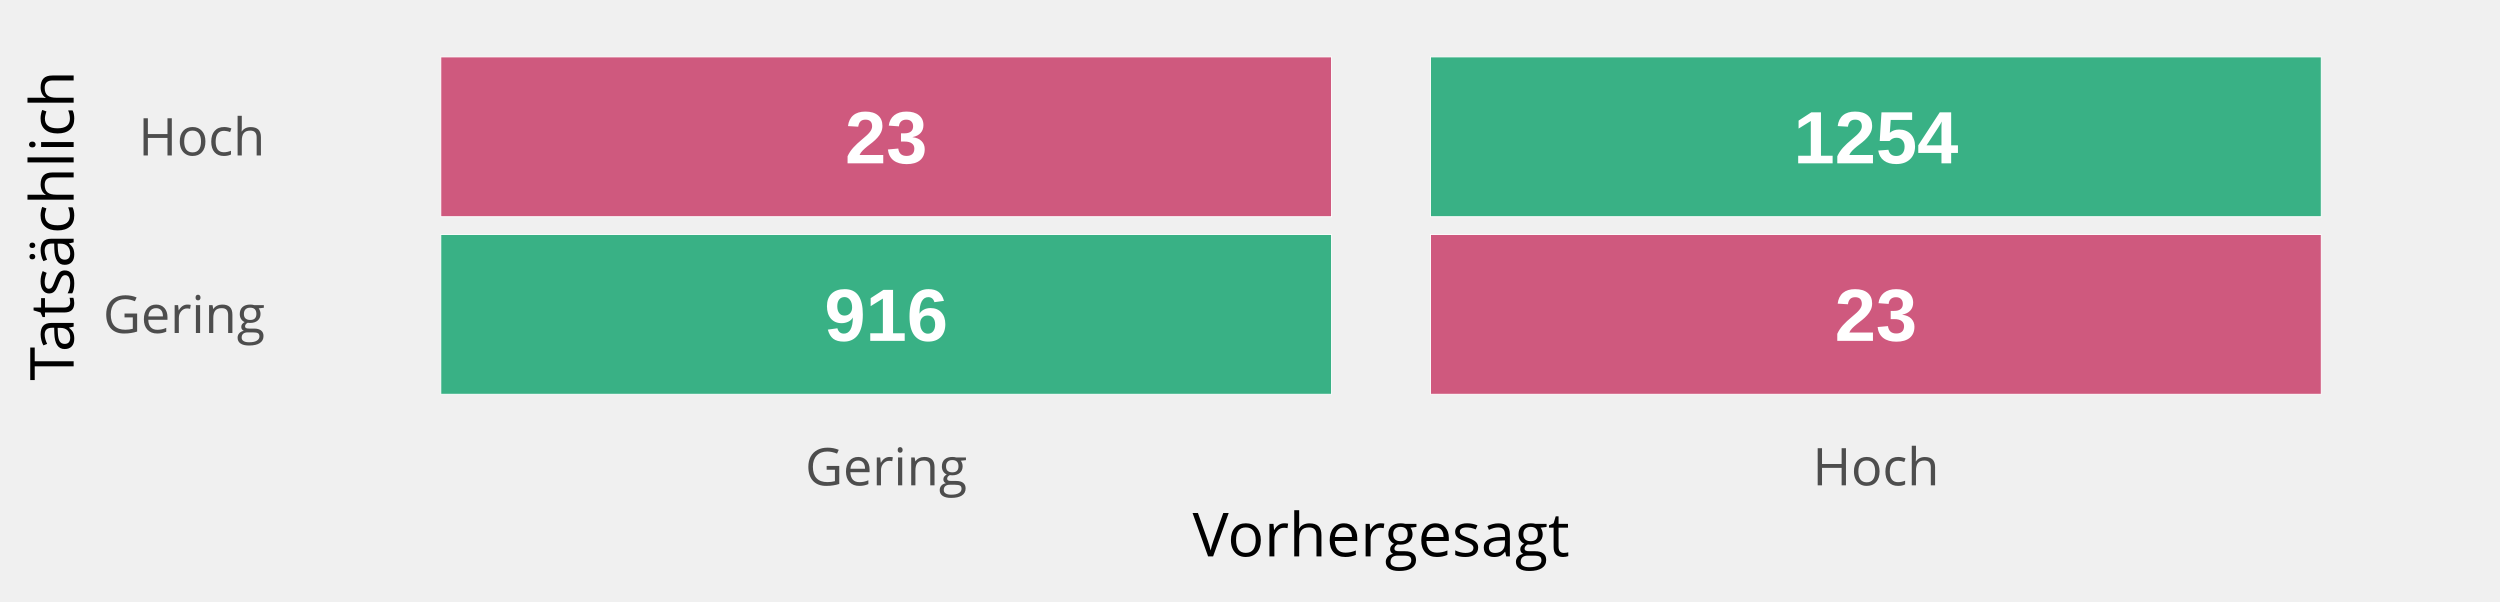
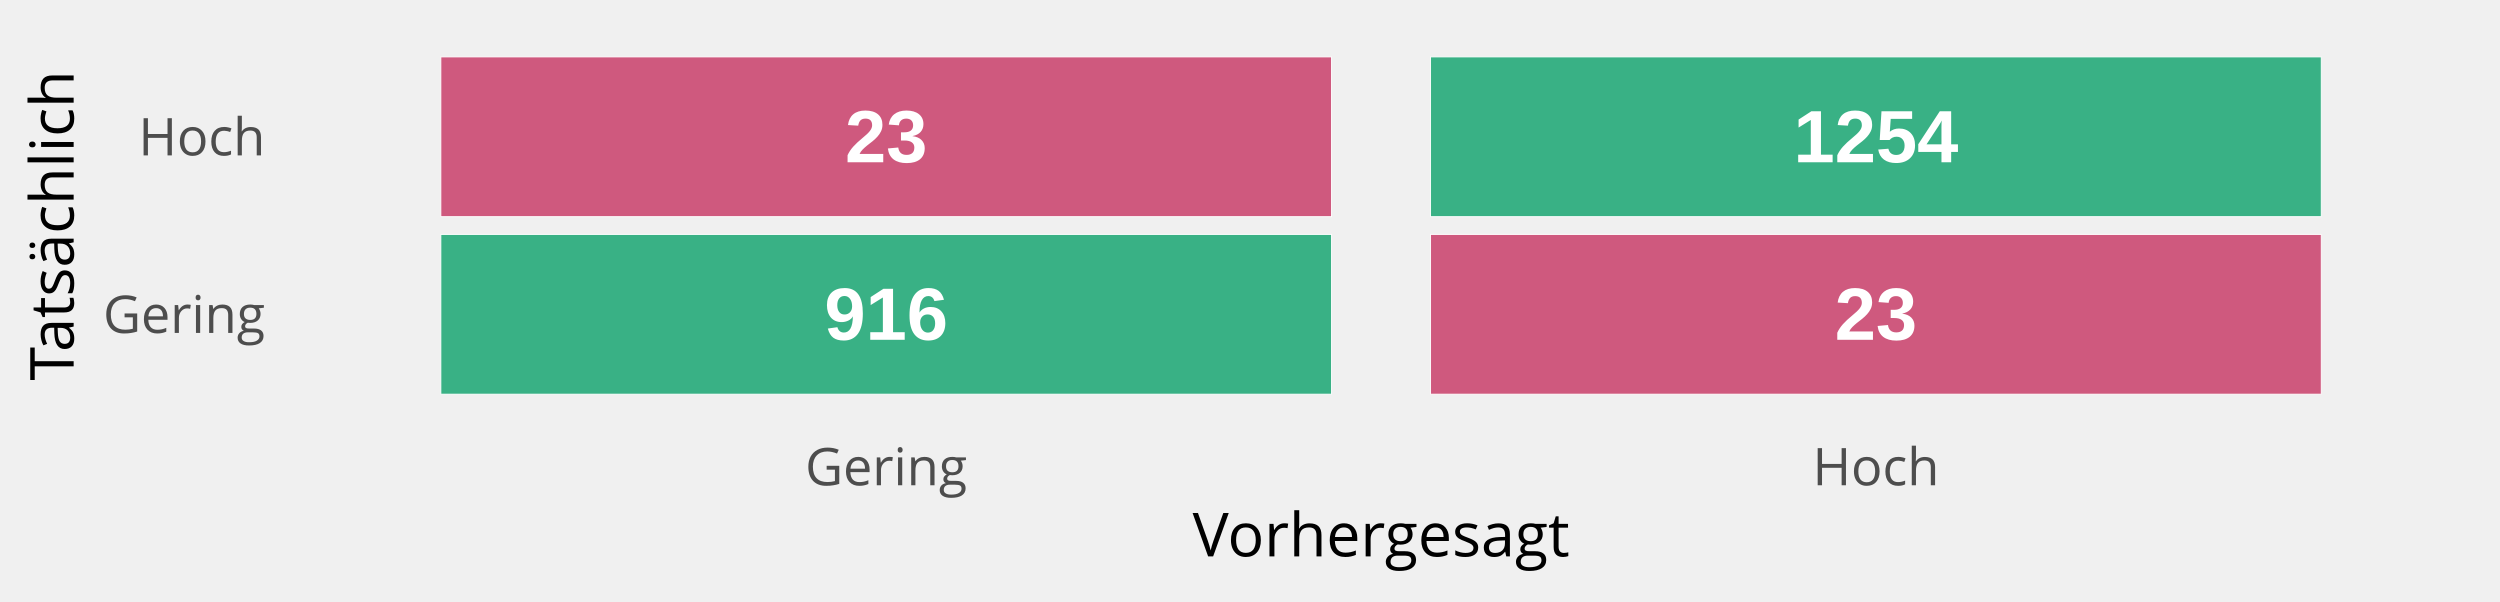
<svg xmlns="http://www.w3.org/2000/svg" width="576.00pt" height="138.53pt" viewBox="0 0 576.00 138.53">
  <g class="svglite">
    <defs>
      <style type="text/css">
    .svglite line, .svglite polyline, .svglite polygon, .svglite path, .svglite rect, .svglite circle {
      fill: none;
      stroke: #000000;
      stroke-linecap: round;
      stroke-linejoin: round;
      stroke-miterlimit: 10.00;
    }
    .svglite text {
      white-space: pre;
    }
    .svglite g.glyphgroup path {
      fill: inherit;
      stroke: none;
    }
  </style>
    </defs>
    <rect width="100%" height="100%" style="stroke: none; fill: none;" />
    <defs>
      <clipPath id="cpMC4wMHw1NzYuMDB8MC4wMHwxMzguNTM=">
        <rect x="0.00" y="0.00" width="576.00" height="138.53" />
      </clipPath>
    </defs>
    <g clip-path="url(#cpMC4wMHw1NzYuMDB8MC4wMHwxMzguNTM=)">
      <rect x="0.00" y="0.00" width="576.00" height="138.53" style="stroke-width: 1.36; stroke: none;" />
    </g>
    <defs>
-       <clipPath id="cpNjcuMzZ8NTY5LjAzfDYuOTd8OTYuOTg=">
-         <rect x="67.36" y="6.97" width="501.67" height="90.01" />
+       <clipPath id="cpNjcuMzd8NTY5LjAzfDYuOTd8OTYuOTY=">
+         <rect x="67.37" y="6.97" width="501.66" height="89.99" />
      </clipPath>
    </defs>
-     <g clip-path="url(#cpNjcuMzZ8NTY5LjAzfDYuOTd8OTYuOTg=)">
-       <rect x="67.36" y="6.97" width="501.67" height="90.01" style="stroke-width: 1.36; stroke: none;" />
-       <rect x="329.59" y="13.11" width="205.23" height="36.82" style="stroke-width: 0.21; stroke: #FFFFFF; stroke-linecap: butt; stroke-linejoin: miter; fill: #39B185;" />
-       <rect x="101.56" y="13.11" width="205.23" height="36.82" style="stroke-width: 0.21; stroke: #FFFFFF; stroke-linecap: butt; stroke-linejoin: miter; fill: #CF597E;" />
-       <rect x="329.59" y="54.02" width="205.23" height="36.82" style="stroke-width: 0.21; stroke: #FFFFFF; stroke-linecap: butt; stroke-linejoin: miter; fill: #CF597E;" />
-       <rect x="101.56" y="54.02" width="205.23" height="36.82" style="stroke-width: 0.21; stroke: #FFFFFF; stroke-linecap: butt; stroke-linejoin: miter; fill: #39B185;" />
-       <text x="432.21" y="37.63" text-anchor="middle" style="font-size: 17.07px; font-weight: bold;fill: #FFFFFF; font-family: &quot;Arial&quot;;" textLength="37.94px" lengthAdjust="spacingAndGlyphs">1254</text>
-       <text x="204.18" y="37.63" text-anchor="middle" style="font-size: 17.07px; font-weight: bold;fill: #FFFFFF; font-family: &quot;Arial&quot;;" textLength="18.97px" lengthAdjust="spacingAndGlyphs">23</text>
-       <text x="432.21" y="78.54" text-anchor="middle" style="font-size: 17.07px; font-weight: bold;fill: #FFFFFF; font-family: &quot;Arial&quot;;" textLength="18.97px" lengthAdjust="spacingAndGlyphs">23</text>
-       <text x="204.18" y="78.54" text-anchor="middle" style="font-size: 17.07px; font-weight: bold;fill: #FFFFFF; font-family: &quot;Arial&quot;;" textLength="28.45px" lengthAdjust="spacingAndGlyphs">916</text>
+     <g clip-path="url(#cpNjcuMzd8NTY5LjAzfDYuOTd8OTYuOTY=)">
+       <rect x="67.37" y="6.97" width="501.66" height="89.99" style="stroke-width: 1.36; stroke: none;" />
+       <rect x="329.60" y="13.11" width="205.22" height="36.81" style="stroke-width: 0.21; stroke: #FFFFFF; stroke-linecap: butt; stroke-linejoin: miter; fill: #39B185;" />
+       <rect x="101.57" y="13.11" width="205.22" height="36.81" style="stroke-width: 0.21; stroke: #FFFFFF; stroke-linecap: butt; stroke-linejoin: miter; fill: #CF597E;" />
+       <rect x="329.60" y="54.01" width="205.22" height="36.81" style="stroke-width: 0.21; stroke: #FFFFFF; stroke-linecap: butt; stroke-linejoin: miter; fill: #CF597E;" />
+       <rect x="101.57" y="54.01" width="205.22" height="36.81" style="stroke-width: 0.21; stroke: #FFFFFF; stroke-linecap: butt; stroke-linejoin: miter; fill: #39B185;" />
+       <text x="432.21" y="37.39" text-anchor="middle" style="font-size: 17.07px; font-weight: bold;fill: #FFFFFF; font-family: &quot;Liberation Sans&quot;;" textLength="37.94px" lengthAdjust="spacingAndGlyphs">1254</text>
+       <text x="204.18" y="37.39" text-anchor="middle" style="font-size: 17.07px; font-weight: bold;fill: #FFFFFF; font-family: &quot;Liberation Sans&quot;;" textLength="18.97px" lengthAdjust="spacingAndGlyphs">23</text>
+       <text x="432.21" y="78.29" text-anchor="middle" style="font-size: 17.07px; font-weight: bold;fill: #FFFFFF; font-family: &quot;Liberation Sans&quot;;" textLength="18.97px" lengthAdjust="spacingAndGlyphs">23</text>
+       <text x="204.18" y="78.29" text-anchor="middle" style="font-size: 17.07px; font-weight: bold;fill: #FFFFFF; font-family: &quot;Liberation Sans&quot;;" textLength="28.45px" lengthAdjust="spacingAndGlyphs">916</text>
    </g>
    <g clip-path="url(#cpMC4wMHw1NzYuMDB8MC4wMHwxMzguNTM=)">
-       <text x="61.08" y="76.72" text-anchor="end" style="font-size: 12.00px;fill: #4D4D4D; font-family: &quot;Open Sans&quot;;" textLength="37.27px" lengthAdjust="spacingAndGlyphs">Gering</text>
-       <text x="61.08" y="35.81" text-anchor="end" style="font-size: 12.00px;fill: #4D4D4D; font-family: &quot;Open Sans&quot;;" textLength="29.17px" lengthAdjust="spacingAndGlyphs">Hoch</text>
-       <text x="204.18" y="111.83" text-anchor="middle" style="font-size: 12.00px;fill: #4D4D4D; font-family: &quot;Open Sans&quot;;" textLength="37.27px" lengthAdjust="spacingAndGlyphs">Gering</text>
-       <text x="432.21" y="111.83" text-anchor="middle" style="font-size: 12.00px;fill: #4D4D4D; font-family: &quot;Open Sans&quot;;" textLength="29.17px" lengthAdjust="spacingAndGlyphs">Hoch</text>
-       <text x="318.19" y="128.19" text-anchor="middle" style="font-size: 14.00px; font-family: &quot;Open Sans&quot;;" textLength="87.17px" lengthAdjust="spacingAndGlyphs">Vorhergesagt</text>
-       <text transform="translate(16.97,51.98) rotate(-90)" text-anchor="middle" style="font-size: 14.00px; font-family: &quot;Open Sans&quot;;" textLength="72.59px" lengthAdjust="spacingAndGlyphs">Tatsächlich</text>
+       <text x="61.09" y="76.71" text-anchor="end" style="font-size: 12.00px;fill: #4D4D4D; font-family: &quot;Open Sans&quot;;" textLength="37.27px" lengthAdjust="spacingAndGlyphs">Gering</text>
+       <text x="61.09" y="35.80" text-anchor="end" style="font-size: 12.00px;fill: #4D4D4D; font-family: &quot;Open Sans&quot;;" textLength="29.17px" lengthAdjust="spacingAndGlyphs">Hoch</text>
+       <text x="204.18" y="111.81" text-anchor="middle" style="font-size: 12.00px;fill: #4D4D4D; font-family: &quot;Open Sans&quot;;" textLength="37.27px" lengthAdjust="spacingAndGlyphs">Gering</text>
+       <text x="432.21" y="111.81" text-anchor="middle" style="font-size: 12.00px;fill: #4D4D4D; font-family: &quot;Open Sans&quot;;" textLength="29.17px" lengthAdjust="spacingAndGlyphs">Hoch</text>
+       <text x="318.20" y="128.19" text-anchor="middle" style="font-size: 14.00px; font-family: &quot;Open Sans&quot;;" textLength="87.17px" lengthAdjust="spacingAndGlyphs">Vorhergesagt</text>
+       <text transform="translate(16.97,51.97) rotate(-90)" text-anchor="middle" style="font-size: 14.00px; font-family: &quot;Open Sans&quot;;" textLength="72.59px" lengthAdjust="spacingAndGlyphs">Tatsächlich</text>
    </g>
  </g>
</svg>
